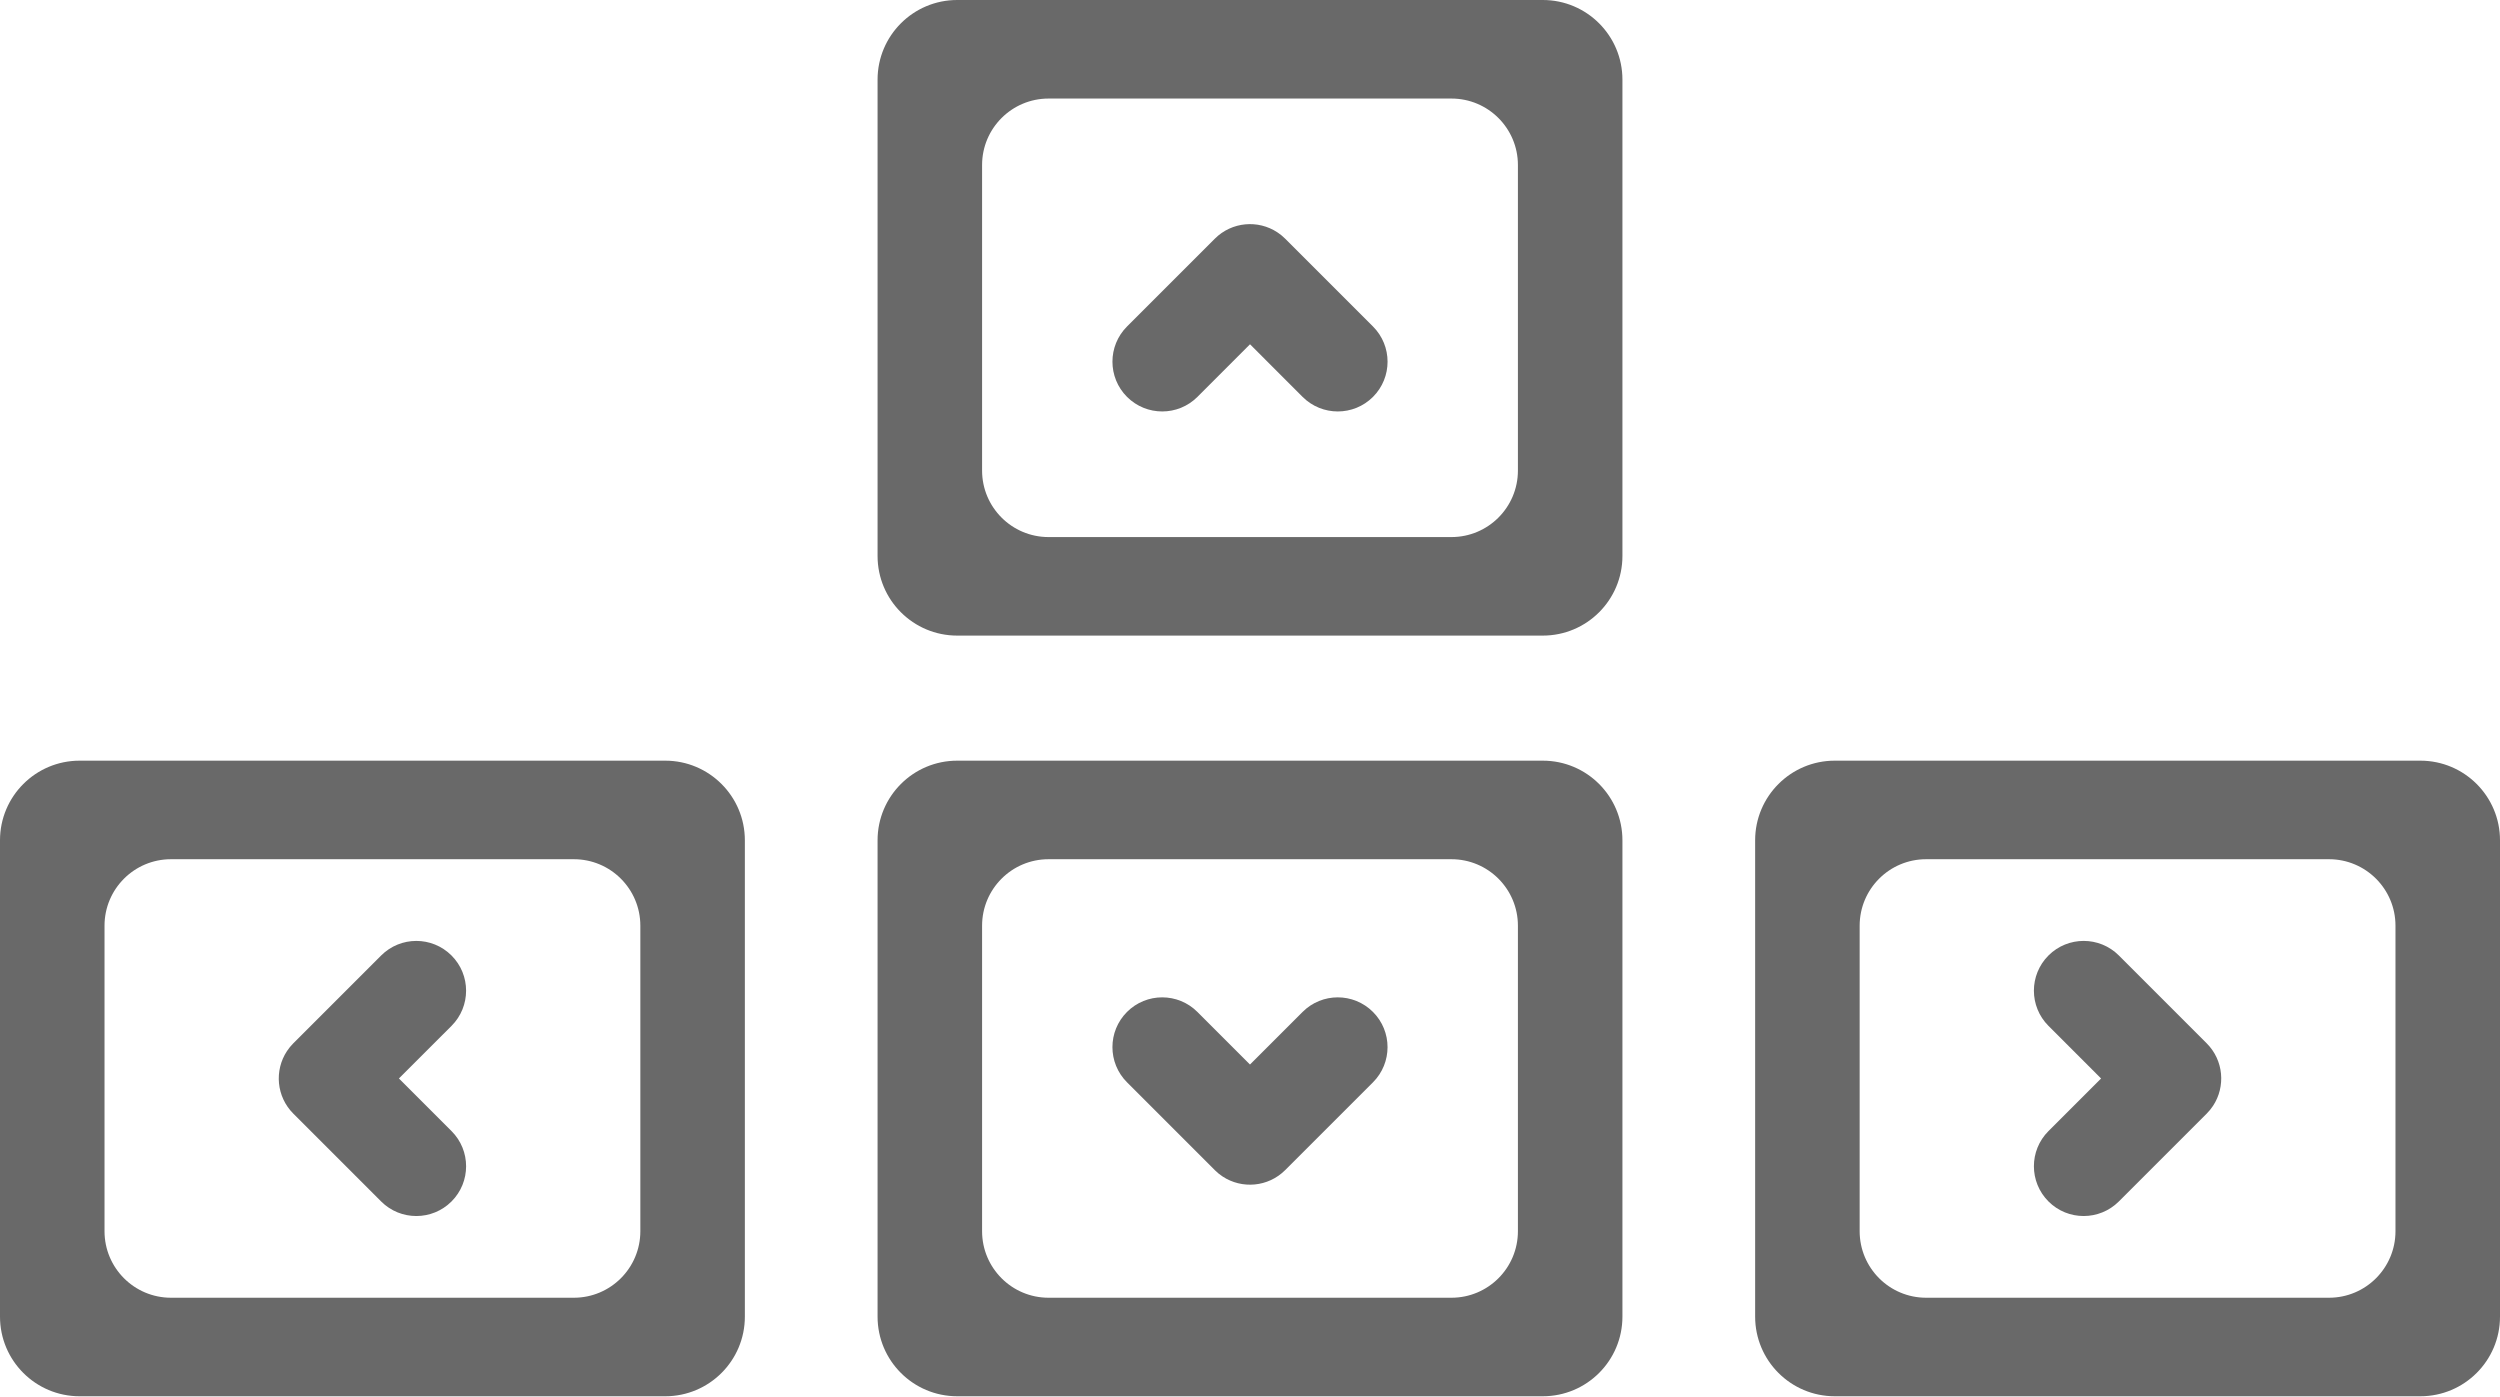
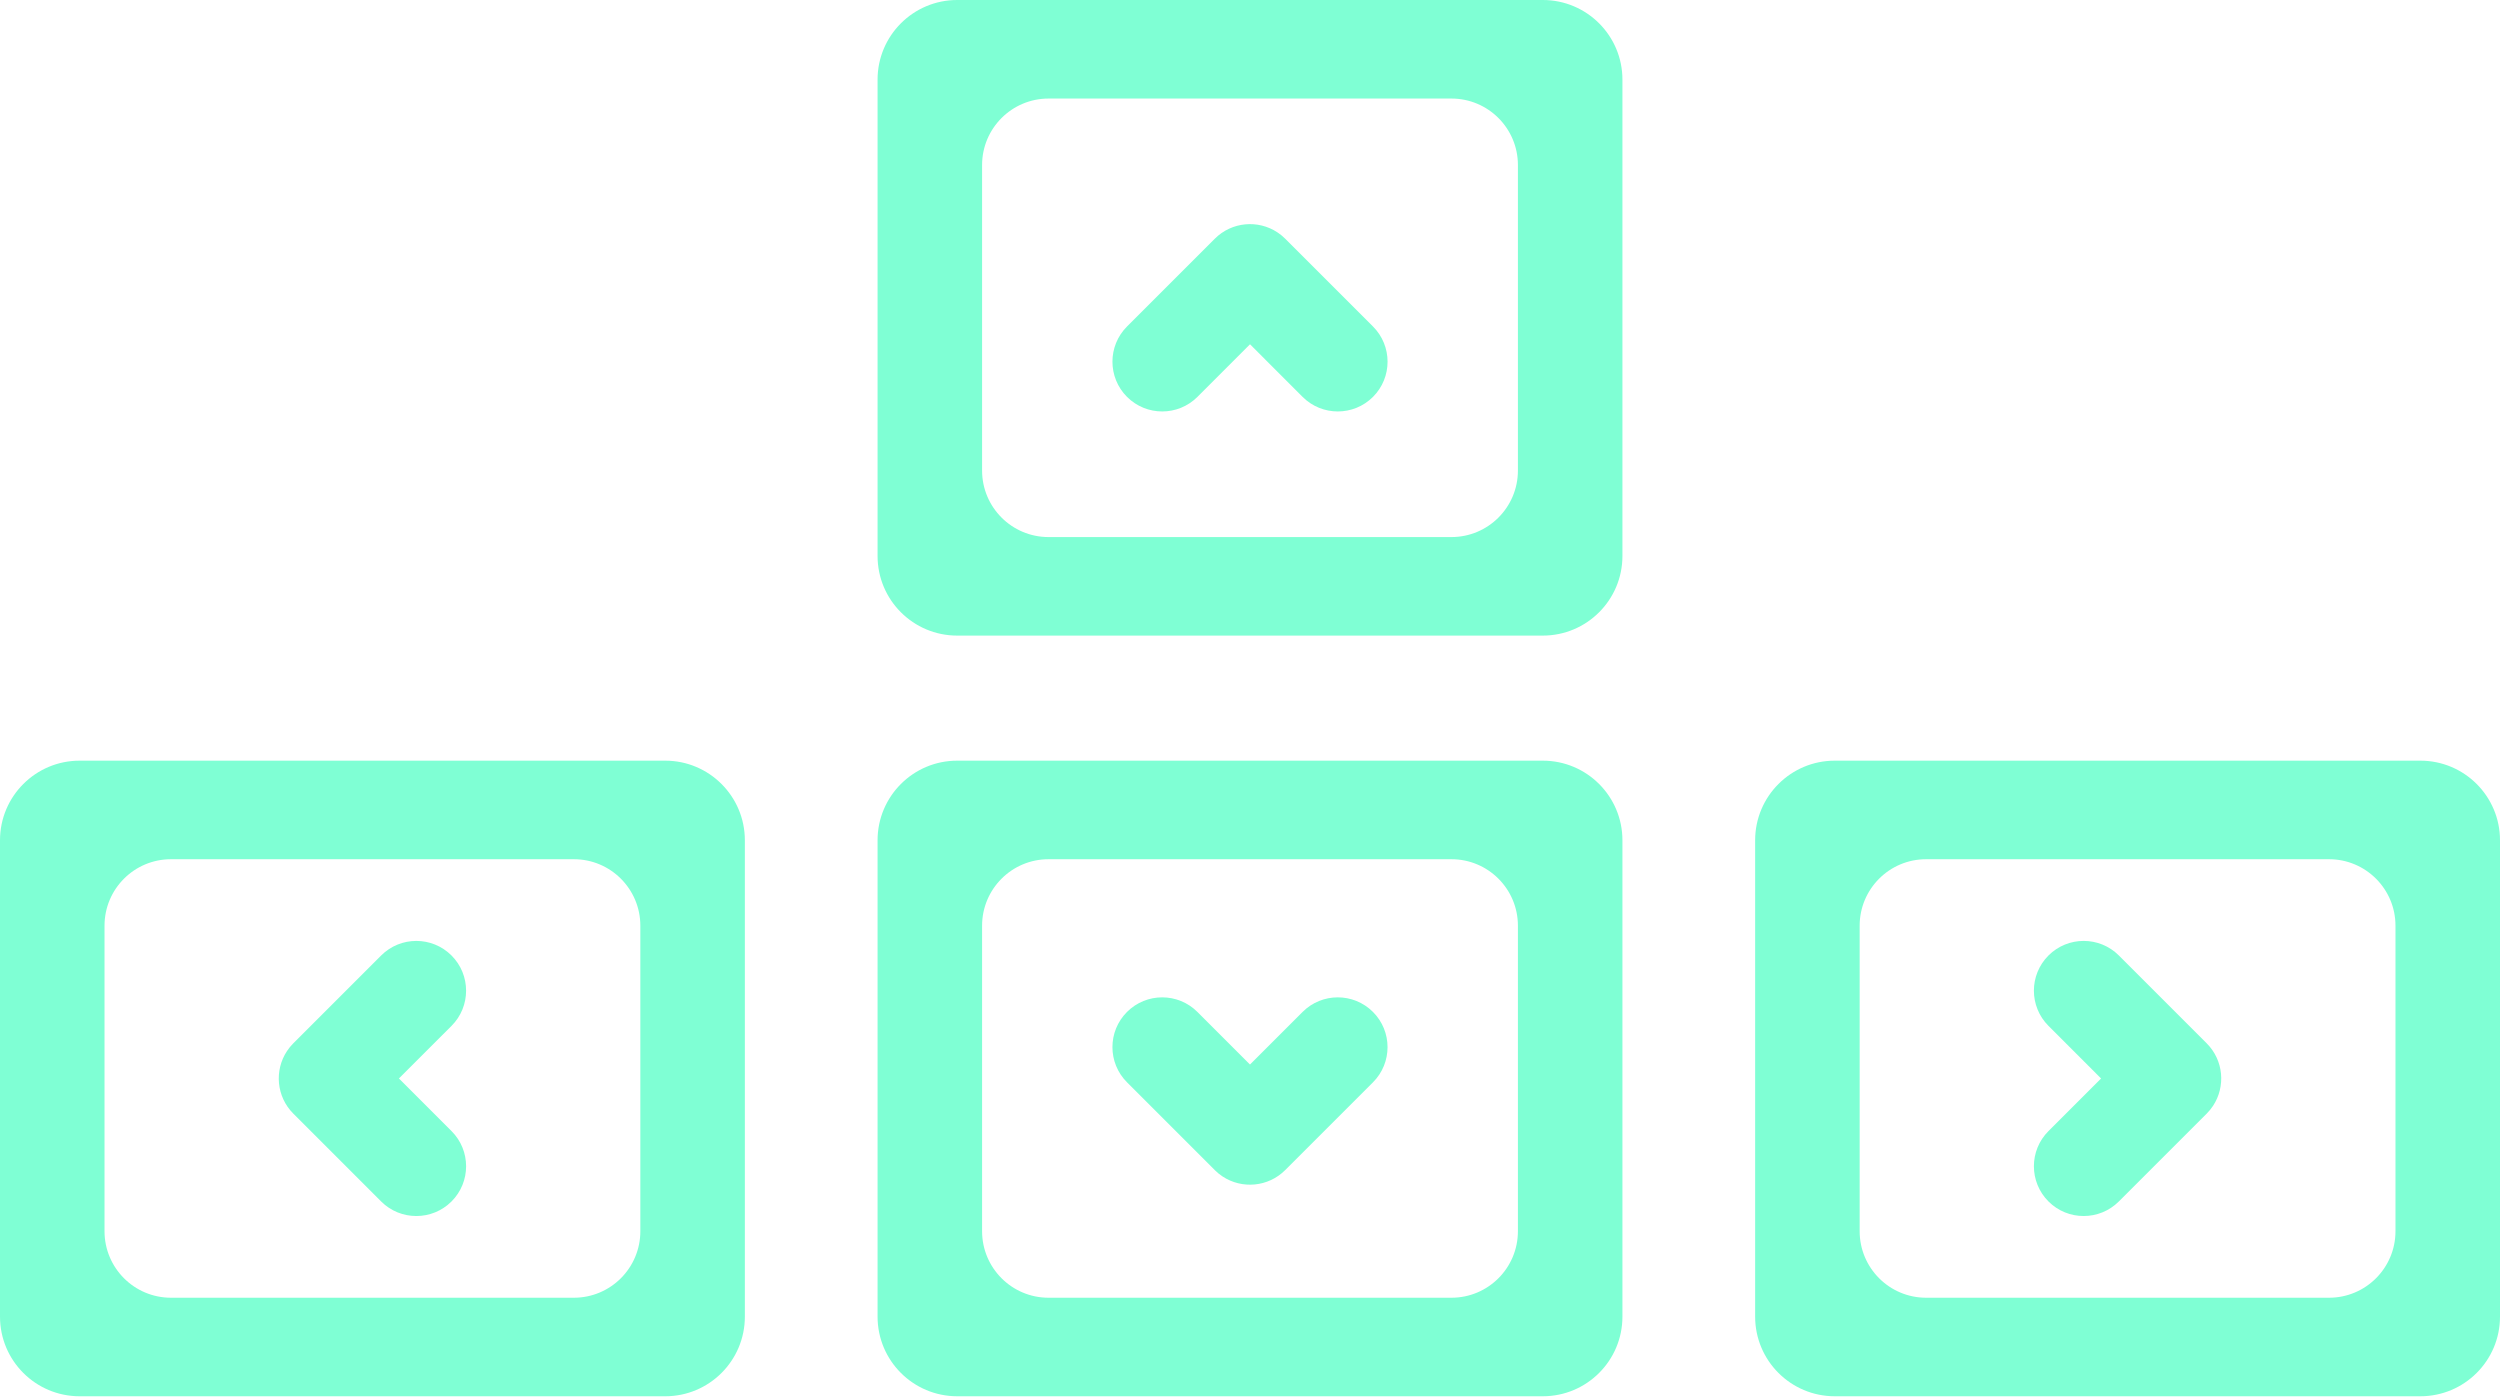
<svg xmlns="http://www.w3.org/2000/svg" version="1.1" x="0px" y="0px" width="358.097px" height="200px" viewBox="0 0 358.097 200" enable-background="new 0 0 358.097 200" xml:space="preserve">
  <g id="Layer_1">
    <g>
-       <path fill="#696969" d="M220.989,0h-83.881c-6.299,0-11.406,5.108-11.406,11.405v68.231c0,6.301,5.107,11.406,11.406,11.406    h83.881c6.299,0,11.406-5.105,11.406-11.406V11.405C232.395,5.108,227.288,0,220.989,0z M217.424,67.402    c0,5.262-4.264,9.527-9.523,9.527h-57.705c-5.259,0-9.523-4.266-9.523-9.527V23.639c0-5.26,4.264-9.523,9.523-9.523h57.705    c5.259,0,9.523,4.264,9.523,9.523V67.402z" />
-       <path fill="#696969" d="M220.989,108.957h-83.881c-6.299,0-11.406,5.109-11.406,11.406v68.23c0,6.301,5.107,11.406,11.406,11.406    h83.881c6.299,0,11.406-5.105,11.406-11.406v-68.23C232.395,114.066,227.288,108.957,220.989,108.957z M217.424,176.359    c0,5.262-4.264,9.527-9.523,9.527h-57.705c-5.259,0-9.523-4.266-9.523-9.527v-43.763c0-5.261,4.264-9.523,9.523-9.523h57.705    c5.259,0,9.523,4.263,9.523,9.523V176.359z" />
-       <path fill="#696969" d="M346.691,108.957H262.81c-6.299,0-11.406,5.109-11.406,11.406v68.23c0,6.301,5.107,11.406,11.406,11.406    h83.881c6.299,0,11.406-5.105,11.406-11.406v-68.23C358.097,114.066,352.99,108.957,346.691,108.957z M343.126,176.359    c0,5.262-4.264,9.527-9.523,9.527h-57.705c-5.259,0-9.523-4.266-9.523-9.527v-43.763c0-5.261,4.264-9.523,9.523-9.523h57.705    c5.259,0,9.523,4.263,9.523,9.523V176.359z" />
-       <path fill="#696969" d="M95.287,108.957H11.406C5.107,108.957,0,114.066,0,120.363v68.23C0,194.895,5.107,200,11.406,200h83.881    c6.299,0,11.406-5.105,11.406-11.406v-68.23C106.692,114.066,101.585,108.957,95.287,108.957z M91.722,176.359    c0,5.262-4.264,9.527-9.523,9.527H24.494c-5.259,0-9.523-4.266-9.523-9.527v-43.763c0-5.261,4.264-9.523,9.523-9.523h57.705    c5.259,0,9.523,4.263,9.523,9.523V176.359z" />
-       <path fill="#696969" d="M316.08,149.441c-0.003-0.008-0.007-0.008-0.009-0.011l-12.566-12.567c-2.785-2.785-7.301-2.781-10.084,0    c-2.785,2.791-2.781,7.299,0.002,10.084l7.533,7.533l-7.533,7.533c-2.787,2.784-2.783,7.299,0,10.084    c2.786,2.785,7.297,2.777,10.08-0.004l12.564-12.561c0.002-0.004,0.005-0.008,0.009-0.008c0.349-0.349,0.653-0.727,0.915-1.121    C318.818,155.639,318.516,151.877,316.08,149.441z" />
-       <path fill="#696969" d="M184.102,34.206c-0.004-0.004-0.006-0.007-0.009-0.011c-0.349-0.35-0.724-0.654-1.12-0.914    c-2.766-1.83-6.529-1.525-8.964,0.91c-0.004,0.004-0.006,0.008-0.009,0.011l-12.566,12.564c-2.786,2.784-2.783,7.3,0,10.084    c2.789,2.784,7.3,2.781,10.083,0l7.533-7.537l7.532,7.537c2.784,2.784,7.301,2.781,10.084,0c2.785-2.788,2.781-7.3-0.002-10.084    L184.102,34.206z" />
-       <path fill="#696969" d="M186.58,144.949l-7.534,7.533l-7.531-7.533c-2.785-2.785-7.301-2.785-10.084,0    c-2.784,2.785-2.781,7.299,0.002,10.08l12.562,12.564c0.002,0.004,0.004,0.004,0.007,0.012c0.349,0.349,0.724,0.652,1.12,0.913    c2.768,1.827,6.529,1.522,8.965-0.913c0.003,0,0.005-0.008,0.007-0.008l12.568-12.564c2.787-2.785,2.783-7.303,0-10.084    C193.874,142.164,189.363,142.164,186.58,144.949z" />
-       <path fill="#696969" d="M57.141,154.477l7.533-7.529c2.787-2.785,2.783-7.3,0-10.084c-2.786-2.785-7.297-2.781-10.08,0    l-12.564,12.563c-0.002,0-0.005,0.004-0.009,0.007c-0.349,0.35-0.653,0.725-0.915,1.122c-1.827,2.767-1.524,6.527,0.912,8.963    c0.003,0.003,0.007,0.007,0.009,0.007l12.566,12.568c2.785,2.789,7.301,2.781,10.084,0c2.785-2.788,2.781-7.299-0.002-10.08    L57.141,154.477z" />
+       <path fill="#7FFFD4" d="M220.989,0h-83.881c-6.299,0-11.406,5.108-11.406,11.405v68.231c0,6.301,5.107,11.406,11.406,11.406    h83.881c6.299,0,11.406-5.105,11.406-11.406V11.405C232.395,5.108,227.288,0,220.989,0z M217.424,67.402    c0,5.262-4.264,9.527-9.523,9.527h-57.705c-5.259,0-9.523-4.266-9.523-9.527V23.639c0-5.26,4.264-9.523,9.523-9.523h57.705    c5.259,0,9.523,4.264,9.523,9.523V67.402z" />
+       <path fill="#7FFFD4" d="M220.989,108.957h-83.881c-6.299,0-11.406,5.109-11.406,11.406v68.23c0,6.301,5.107,11.406,11.406,11.406    h83.881c6.299,0,11.406-5.105,11.406-11.406v-68.23C232.395,114.066,227.288,108.957,220.989,108.957z M217.424,176.359    c0,5.262-4.264,9.527-9.523,9.527h-57.705c-5.259,0-9.523-4.266-9.523-9.527v-43.763c0-5.261,4.264-9.523,9.523-9.523h57.705    c5.259,0,9.523,4.263,9.523,9.523V176.359z" />
+       <path fill="#7FFFD4" d="M346.691,108.957H262.81c-6.299,0-11.406,5.109-11.406,11.406v68.23c0,6.301,5.107,11.406,11.406,11.406    h83.881c6.299,0,11.406-5.105,11.406-11.406v-68.23C358.097,114.066,352.99,108.957,346.691,108.957z M343.126,176.359    c0,5.262-4.264,9.527-9.523,9.527h-57.705c-5.259,0-9.523-4.266-9.523-9.527v-43.763c0-5.261,4.264-9.523,9.523-9.523h57.705    c5.259,0,9.523,4.263,9.523,9.523V176.359z" />
+       <path fill="#7FFFD4" d="M95.287,108.957H11.406C5.107,108.957,0,114.066,0,120.363v68.23C0,194.895,5.107,200,11.406,200h83.881    c6.299,0,11.406-5.105,11.406-11.406v-68.23C106.692,114.066,101.585,108.957,95.287,108.957z M91.722,176.359    c0,5.262-4.264,9.527-9.523,9.527H24.494c-5.259,0-9.523-4.266-9.523-9.527v-43.763c0-5.261,4.264-9.523,9.523-9.523h57.705    c5.259,0,9.523,4.263,9.523,9.523V176.359z" />
+       <path fill="#7FFFD4" d="M316.08,149.441c-0.003-0.008-0.007-0.008-0.009-0.011l-12.566-12.567c-2.785-2.785-7.301-2.781-10.084,0    c-2.785,2.791-2.781,7.299,0.002,10.084l7.533,7.533l-7.533,7.533c-2.787,2.784-2.783,7.299,0,10.084    c2.786,2.785,7.297,2.777,10.08-0.004l12.564-12.561c0.002-0.004,0.005-0.008,0.009-0.008c0.349-0.349,0.653-0.727,0.915-1.121    C318.818,155.639,318.516,151.877,316.08,149.441z" />
+       <path fill="#7FFFD4" d="M184.102,34.206c-0.004-0.004-0.006-0.007-0.009-0.011c-0.349-0.35-0.724-0.654-1.12-0.914    c-2.766-1.83-6.529-1.525-8.964,0.91c-0.004,0.004-0.006,0.008-0.009,0.011l-12.566,12.564c-2.786,2.784-2.783,7.3,0,10.084    c2.789,2.784,7.3,2.781,10.083,0l7.533-7.537l7.532,7.537c2.784,2.784,7.301,2.781,10.084,0c2.785-2.788,2.781-7.3-0.002-10.084    L184.102,34.206z" />
+       <path fill="#7FFFD4" d="M186.58,144.949l-7.534,7.533l-7.531-7.533c-2.785-2.785-7.301-2.785-10.084,0    c-2.784,2.785-2.781,7.299,0.002,10.08l12.562,12.564c0.002,0.004,0.004,0.004,0.007,0.012c0.349,0.349,0.724,0.652,1.12,0.913    c2.768,1.827,6.529,1.522,8.965-0.913c0.003,0,0.005-0.008,0.007-0.008l12.568-12.564c2.787-2.785,2.783-7.303,0-10.084    C193.874,142.164,189.363,142.164,186.58,144.949z" />
+       <path fill="#7FFFD4" d="M57.141,154.477l7.533-7.529c2.787-2.785,2.783-7.3,0-10.084c-2.786-2.785-7.297-2.781-10.08,0    l-12.564,12.563c-0.002,0-0.005,0.004-0.009,0.007c-0.349,0.35-0.653,0.725-0.915,1.122c-1.827,2.767-1.524,6.527,0.912,8.963    c0.003,0.003,0.007,0.007,0.009,0.007l12.566,12.568c2.785,2.789,7.301,2.781,10.084,0c2.785-2.788,2.781-7.299-0.002-10.08    L57.141,154.477z" />
    </g>
  </g>
  <g id="Layer_2">
</g>
</svg>
